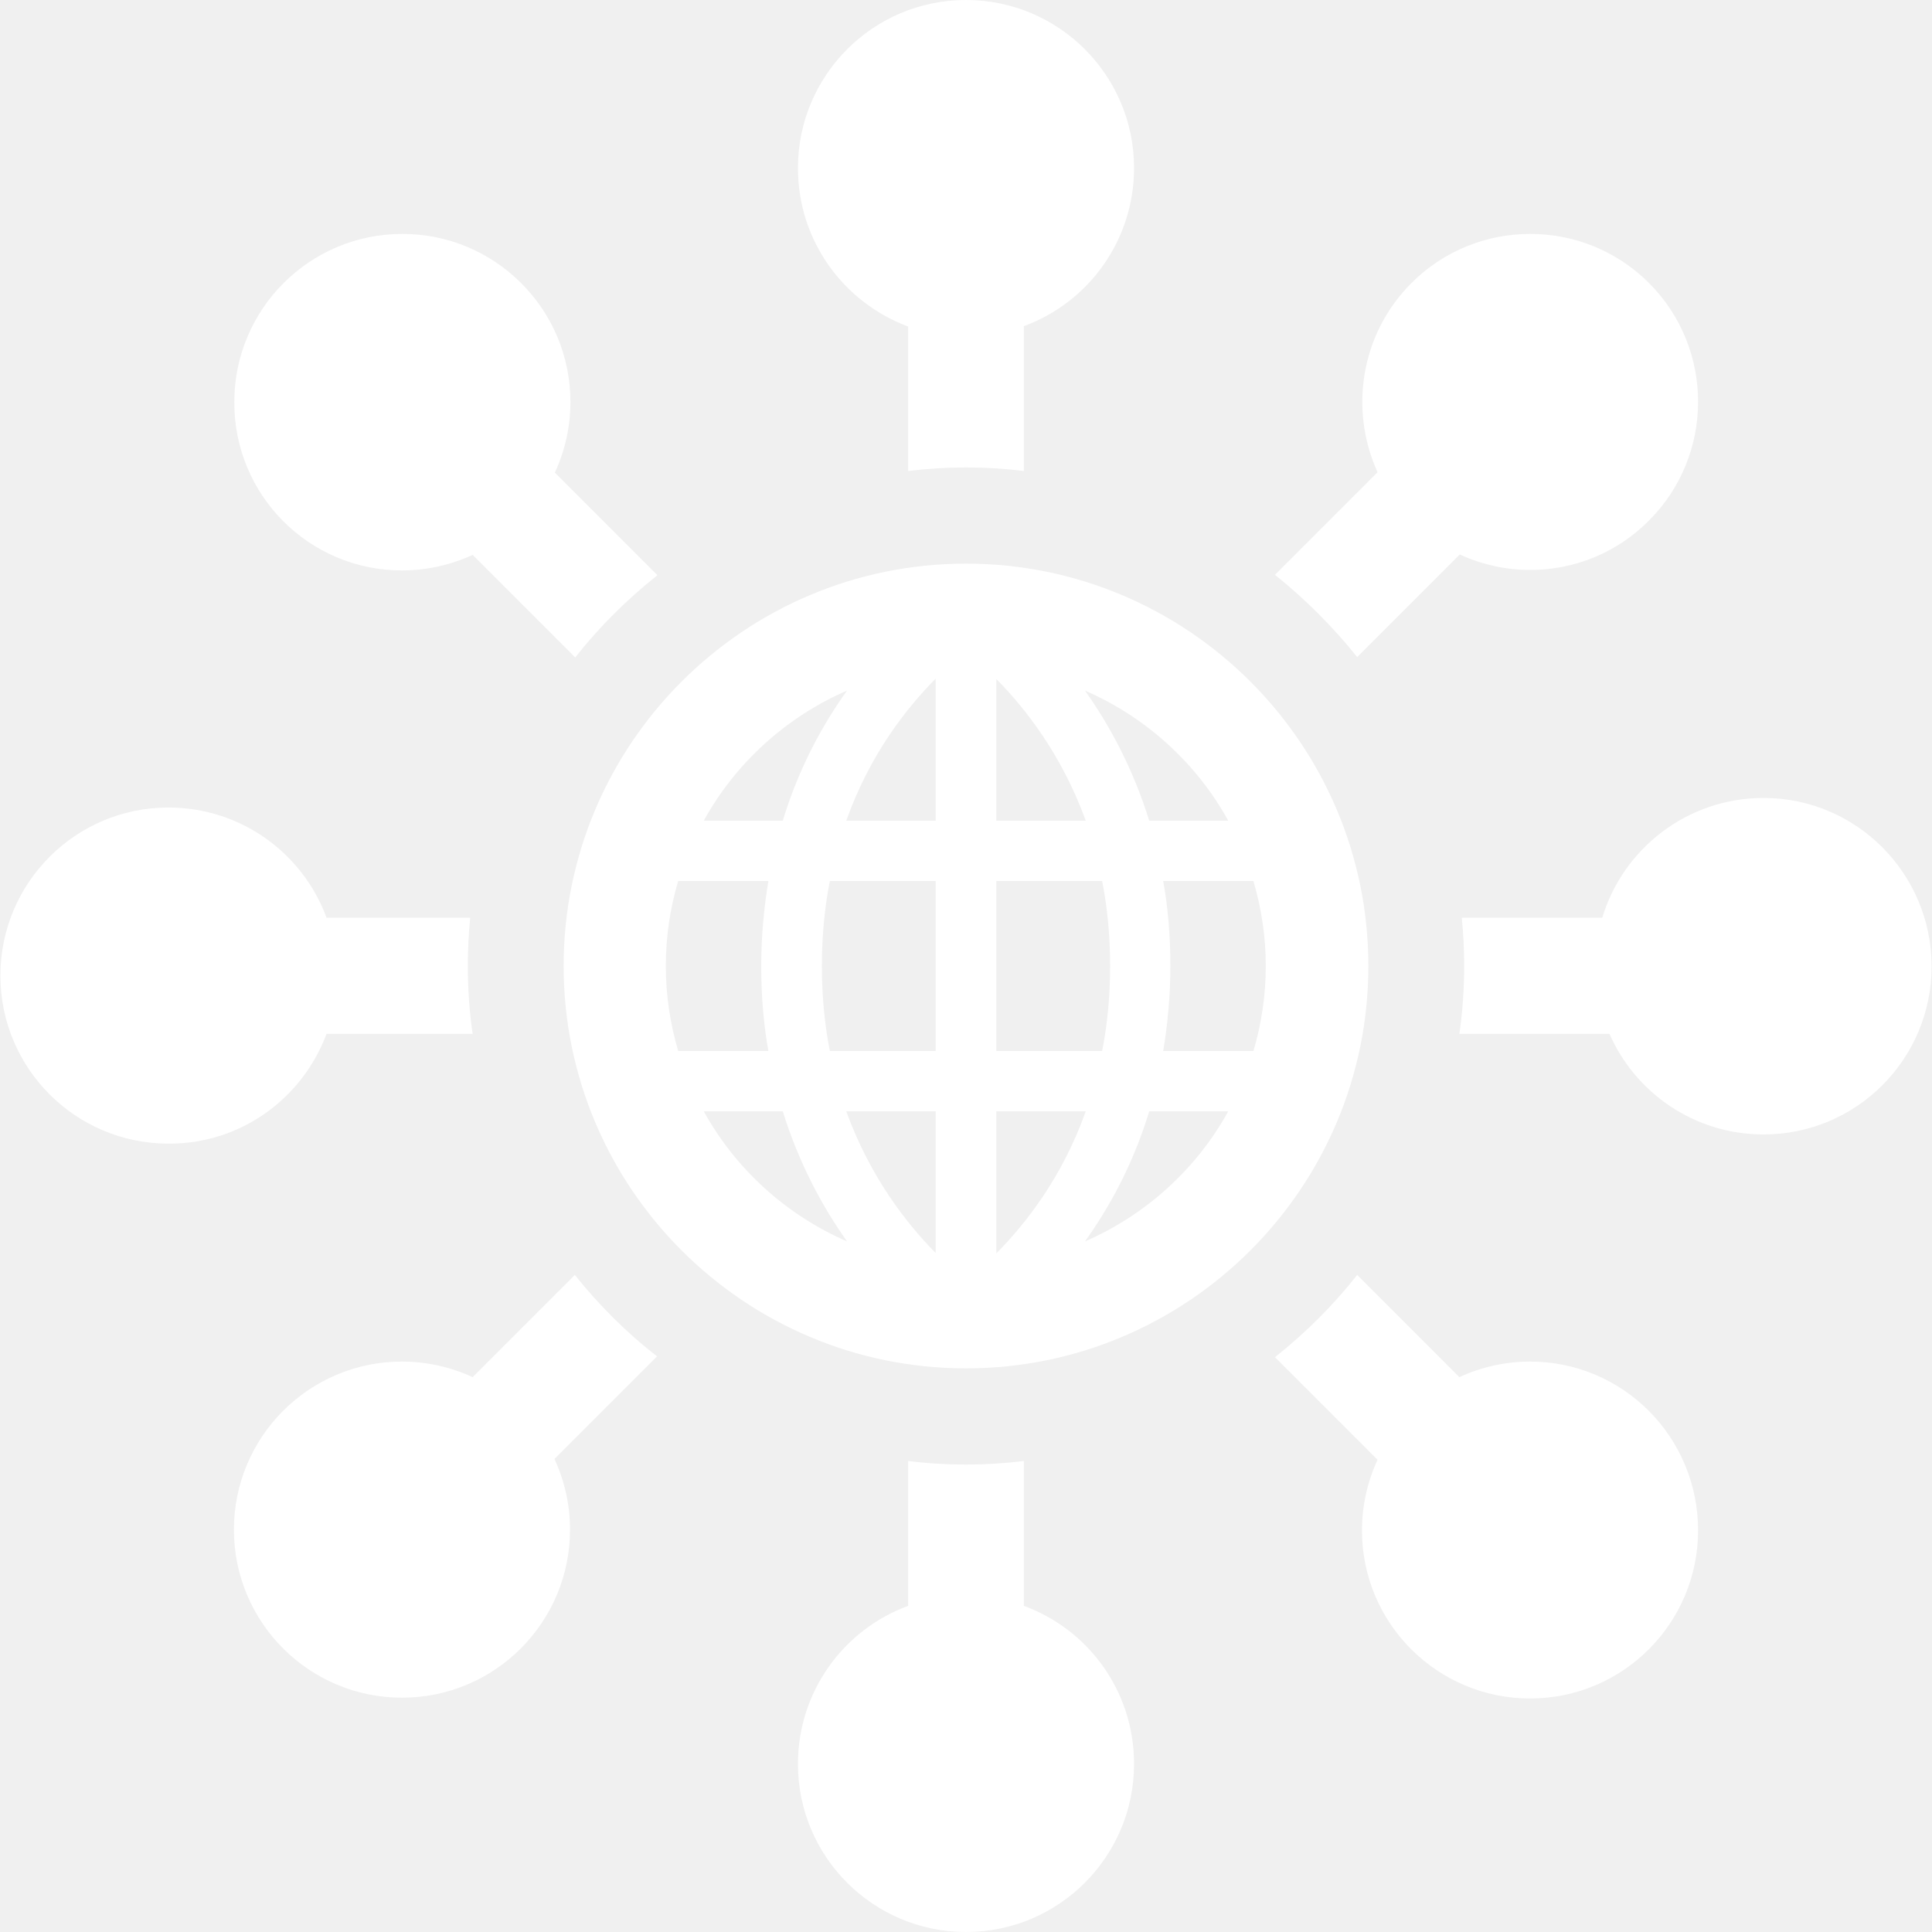
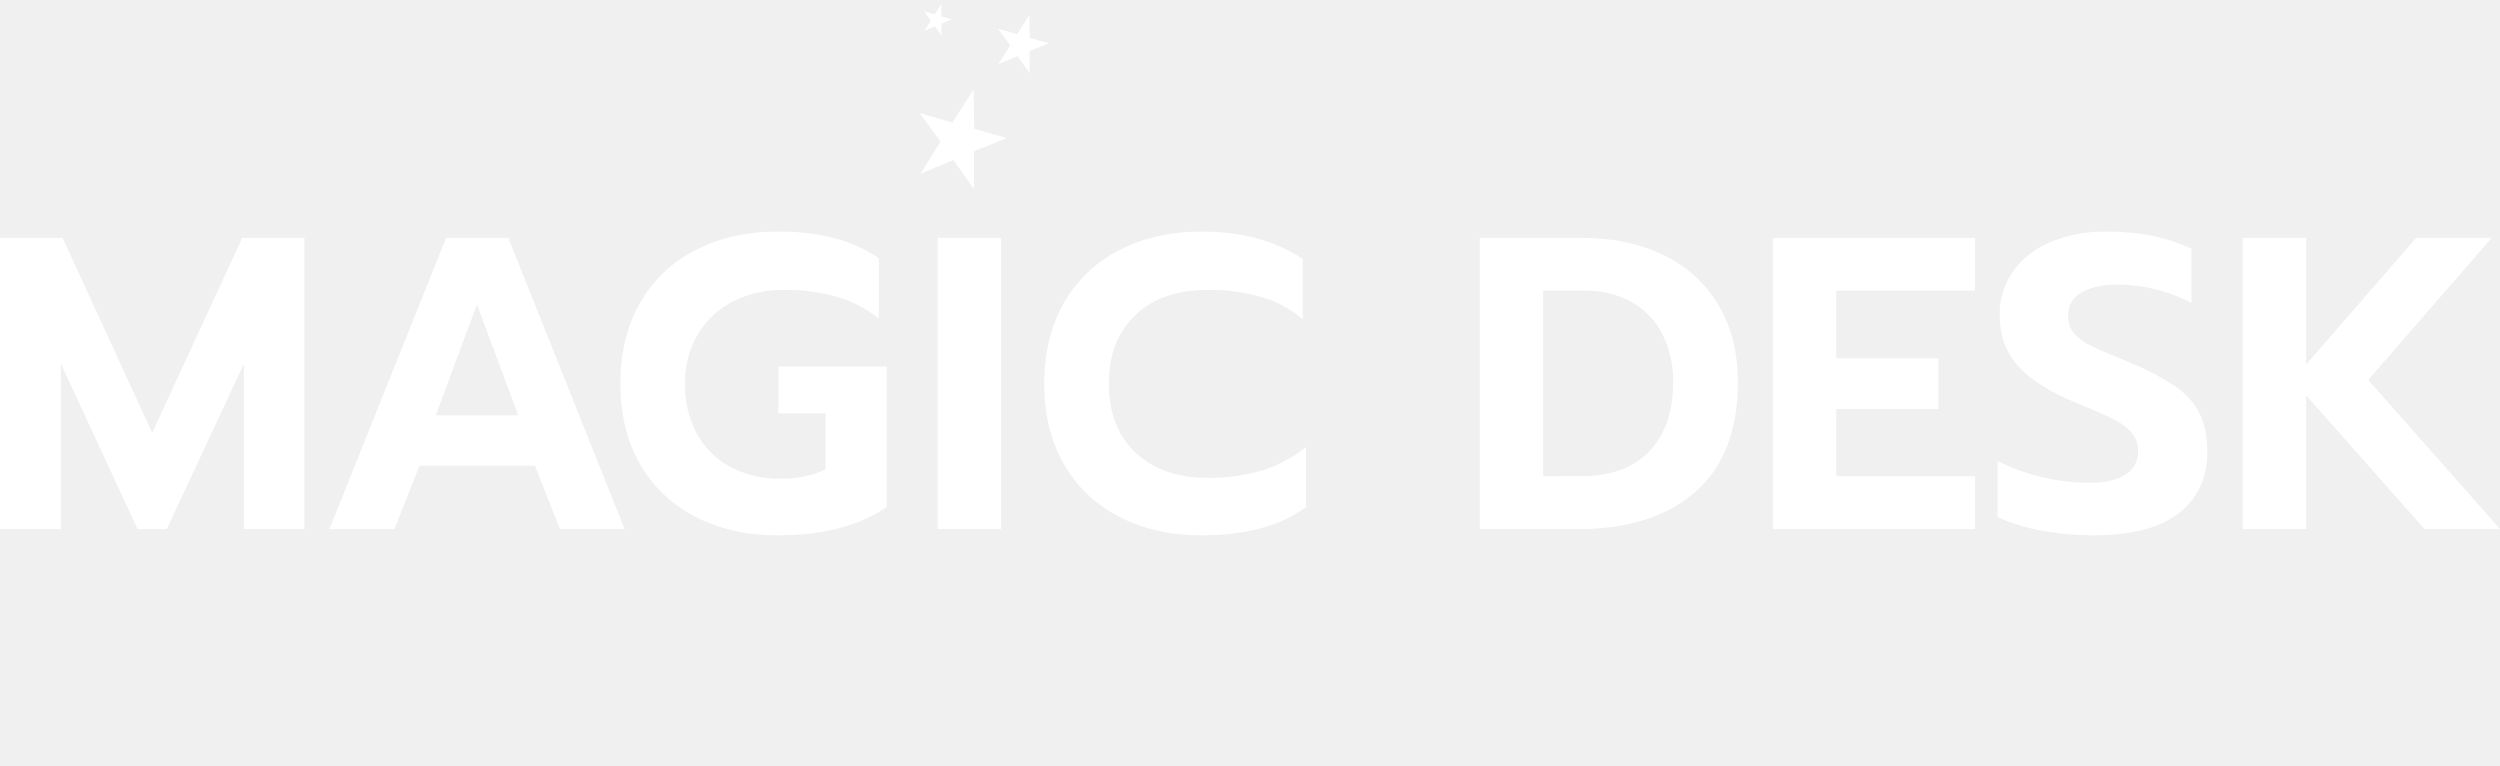
- <svg xmlns="http://www.w3.org/2000/svg" version="1.1" id="Capa_1" x="0px" y="0px" viewBox="0 0 484 484" style="enable-background:new 0 0 484 484;fill:#fff" xml:space="preserve">
-   <g>
-     <g>
-       <path d="M242,141.2c-55.6,0-100.8,45.2-100.8,100.8S186.4,342.8,242,342.8S342.8,297.6,342.8,242S297.6,141.2,242,141.2z     M212.2,173c-6.1,8.5-12.1,19.4-16.1,32.6h-19.8C184.3,191.1,197,179.6,212.2,173z M169.9,263.3c-2-6.8-3.1-13.9-3.1-21.3    c0-7.4,1.1-14.6,3.1-21.3h22.6c-1.1,6.6-1.8,13.7-1.8,21.3c0,7.6,0.6,14.7,1.8,21.3H169.9z M176.3,278.4h19.8    c4.1,13.2,10,24,16.1,32.6C197,304.4,184.3,292.9,176.3,278.4z M234.4,313.9c-7.3-7.4-16.4-19-22.4-35.5h22.4V313.9z M234.4,263.3    h-26.5c-1.3-6.5-2-13.6-2-21.3s0.7-14.8,2-21.3h26.5V263.3z M234.4,205.6H212c5.9-16.6,15.1-28.2,22.4-35.6V205.6z M307.7,205.6    h-19.8c-4.1-13.2-10-24-16.1-32.6C287,179.6,299.7,191.1,307.7,205.6z M249.6,170.1c7.3,7.4,16.4,19,22.4,35.5h-22.4V170.1z     M249.6,220.7h26.5c1.3,6.5,2,13.6,2,21.3c0,7.7-0.7,14.8-2,21.3h-26.5V220.7z M249.6,278.4H272c-5.9,16.6-15.1,28.2-22.4,35.6    V278.4z M271.8,311c6.1-8.5,12.1-19.4,16.1-32.6h19.8C299.7,292.9,287,304.4,271.8,311z M291.4,263.3c1.1-6.6,1.8-13.7,1.8-21.3    c0-7.6-0.6-14.7-1.8-21.3H314c2,6.8,3.1,13.9,3.1,21.3s-1.1,14.6-3.1,21.3H291.4z" />
-       <path d="M81.8,259h36.6c-0.8-5.6-1.2-11.2-1.2-17c0-4.1,0.2-8.1,0.6-12.1h-36c-5.9-16.1-21.4-27.6-39.6-27.6    c-23.3,0-42.1,18.9-42.1,42.1c0,23.3,18.9,42.1,42.1,42.1C60.4,286.6,75.8,275.1,81.8,259z" />
-       <path d="M227.5,81.8V118c4.8-0.6,9.6-0.9,14.5-0.9s9.8,0.3,14.5,0.9V81.7c16.1-5.9,27.6-21.4,27.6-39.6C284.1,18.8,265.2,0,242,0    c-23.3,0-42.1,18.9-42.1,42.1C199.9,60.4,211.4,75.8,227.5,81.8z" />
-       <path d="M100.7,142.9c6.3,0,12.3-1.4,17.7-3.9l25.7,25.7c6-7.6,12.9-14.5,20.6-20.6L139,118.4c2.5-5.4,3.9-11.4,3.9-17.7    c0-23.3-18.9-42.1-42.1-42.1c-23.3,0-42.1,18.9-42.1,42.1C58.6,124,77.4,142.9,100.7,142.9z" />
-       <path d="M340,164.6l25.7-25.7c15.5,7.2,34.6,4.4,47.4-8.5c16.4-16.4,16.4-43.1,0-59.5s-43.1-16.4-59.5,0    c-12.8,12.8-15.6,31.8-8.5,47.4l-21.5,21.5l0,0l-4.2,4.2C327,150.1,333.9,157,340,164.6z" />
-       <path d="M441.8,199.9c-19.1,0-35.2,12.7-40.4,30h-35.2c0.4,4,0.6,8,0.6,12.1c0,5.8-0.4,11.4-1.2,17h37.6    c6.5,14.8,21.3,25.2,38.6,25.2c23.3,0,42.1-18.9,42.1-42.1S465.1,199.9,441.8,199.9z" />
-       <path d="M383.3,341.1c-6.3,0-12.3,1.4-17.7,3.9L340,319.4c-6,7.6-12.9,14.5-20.6,20.6l25.7,25.7c-2.5,5.4-3.9,11.4-3.9,17.7    c0,23.3,18.9,42.1,42.1,42.1c23.3,0,42.1-18.9,42.1-42.1C425.4,360,406.6,341.1,383.3,341.1z" />
-       <path d="M144,319.4L118.4,345c-5.4-2.5-11.4-3.9-17.7-3.9c-23.3,0-42.1,18.9-42.1,42.1c0,23.3,18.9,42.1,42.1,42.1    c23.3,0,42.1-18.9,42.1-42.1c0-6.3-1.4-12.3-3.9-17.7l25.7-25.7C157,333.9,150.1,327,144,319.4z" />
-       <path d="M256.5,402.3v-29.4V366c-4.8,0.6-9.6,0.9-14.5,0.9s-9.8-0.3-14.5-0.9v6.9v29.4c-16.1,5.9-27.6,21.4-27.6,39.6    c0,23.3,18.9,42.1,42.1,42.1c23.3,0,42.1-18.9,42.1-42.1C284.1,423.6,272.6,408.2,256.5,402.3z" />
+ <svg xmlns="http://www.w3.org/2000/svg" width="977" height="299" viewBox="0 0 977 299">
+   <defs>
+     <clipPath id="b">
+       <rect width="977" height="299" />
+     </clipPath>
+   </defs>
+   <g id="a" clip-path="url(#b)">
+     <g transform="translate(-411 -229)">
+       <g transform="translate(411 229)">
+         <path d="M4.808-36.114H29.25l35.033,76.2,35.2-76.2h24.279V77.705H100.131V13.061L69.985,77.705H58.577L28.6,13.061V77.705H4.808Zm174.35,0h24.28L248.9,77.705H223.641l-9.777-24.75H168.733l-9.777,24.75H133.538Zm28.19,69.366L191.216-10.061,175.085,33.252Zm101.5,46.9q-18.25,0-32.262-7.246a51.868,51.868,0,0,1-21.671-20.6q-7.658-13.352-7.658-31.426t7.658-31.508A51.721,51.721,0,0,1,276.588-31.31q14.01-7.246,32.262-7.246a85.949,85.949,0,0,1,21.915,2.524,57.483,57.483,0,0,1,17.512,7.9v23.61A45.877,45.877,0,0,0,331.9-13.071a74.791,74.791,0,0,0-20.939-2.687,42.343,42.343,0,0,0-19.635,4.478A33.968,33.968,0,0,0,277.563,1.5a36.545,36.545,0,0,0-5.052,19.377A39.857,39.857,0,0,0,277.156,40.5a32.046,32.046,0,0,0,13.117,12.945A40.628,40.628,0,0,0,309.826,58a40.413,40.413,0,0,0,17.6-3.58V32.438H309.011V14.2h42.365V69.075q-16.131,11.073-42.527,11.073ZM371.262-36.109h24.767V77.705H371.262ZM474.489,80.148q-18.25,0-32.262-7.246a51.867,51.867,0,0,1-21.671-20.6Q412.9,38.95,412.9,20.876t7.658-31.508A51.72,51.72,0,0,1,442.227-31.31q14.01-7.246,32.262-7.246,23.626,0,39.427,10.747V-4.362a44.556,44.556,0,0,0-16.375-8.711A74.793,74.793,0,0,0,476.6-15.76q-17.761,0-28.107,9.851T438.148,20.877q0,17.1,10.428,26.948T476.6,57.676a72.848,72.848,0,0,0,21.346-2.85,52.167,52.167,0,0,0,17.272-9.2V69.075Q500.234,80.148,474.489,80.148Zm108.6-116.262h39.6q18.576,0,32.422,6.839a49.675,49.675,0,0,1,21.349,19.54q7.5,12.7,7.5,29.961,0,28.333-16.538,42.906T621.38,77.705H583.089Zm39.6,93.139q17.435,0,26.719-9.77t9.287-27.03a40.557,40.557,0,0,0-4.074-18.4,29.852,29.852,0,0,0-11.9-12.7,35.911,35.911,0,0,0-18.413-4.559H607.856v72.46Zm74.952-93.139h79.029v20.679h-54.26v26.38h39.92V30.81h-39.92V57.026h54.26V77.705H697.638Zm125.3,116.262a110.461,110.461,0,0,1-20.707-1.956,65.317,65.317,0,0,1-16.771-5.209V51.164a81.974,81.974,0,0,0,17.923,6.35,79.945,79.945,0,0,0,17.761,2.117q9.451,0,14.339-3.257a10.355,10.355,0,0,0,4.888-9.119,10.814,10.814,0,0,0-2.444-7.165,22.152,22.152,0,0,0-7.088-5.292q-4.644-2.361-14.258-6.269-15.967-6.512-23.139-14.572T786.279-5.99a28.829,28.829,0,0,1,5.215-17.016,33.713,33.713,0,0,1,14.662-11.479,54.781,54.781,0,0,1,21.834-4.071,88.522,88.522,0,0,1,17.923,1.628,72.34,72.34,0,0,1,15.321,5.048v21.168a63.668,63.668,0,0,0-28.678-7.165q-9.124,0-14.339,3.175A10.021,10.021,0,0,0,813-5.665a10.189,10.189,0,0,0,2.444,7A21.315,21.315,0,0,0,822.29,6.22q4.4,2.117,14.339,6.188a104.645,104.645,0,0,1,18.086,9.363,28.591,28.591,0,0,1,9.614,10.584q3.1,6.106,3.1,15.062,0,15.469-11.162,24.1T822.941,80.148ZM881.275-36.114h24.767v49.5l43.017-49.5h29.492L930.318,19.411,981.808,77.7H952.319L906.043,25.436V77.705H881.275Z" transform="translate(-4.808 129.06)" fill="#fff" />
+         <g transform="translate(353.164 30.154)">
+           <g transform="matrix(0.961, 0.276, -0.276, 0.961, 10.303, 0)">
+             <path d="M17.7,28.6l10.916,8.776-4.13-14.3L35.4,14.627H22.128L17.7,0,13.277,14.627H0l10.916,8.451-4.13,14.3Z" fill="#fff" />
+           </g>
+         </g>
+         <g transform="translate(386.352 3.015)">
+           <g transform="matrix(0.961, 0.276, -0.276, 0.961, 6.018, 0)">
+             <path d="M10.34,16.707l6.376,5.126L14.3,13.479l6.376-4.936H12.924L10.34,0,7.755,8.543H0l6.376,4.936L3.963,21.833Z" fill="#fff" />
+           </g>
+         </g>
+         <g transform="translate(359.192)">
+           <g transform="matrix(0.961, 0.276, -0.276, 0.961, 3.276, 0)">
+             <path d="M5.628,9.093l3.47,2.79L7.785,7.337l3.47-2.687H7.035L5.628,0,4.221,4.65H0L3.47,7.337,2.157,11.884Z" fill="#fff" />
+           </g>
+         </g>
+       </g>
    </g>
  </g>
</svg>
